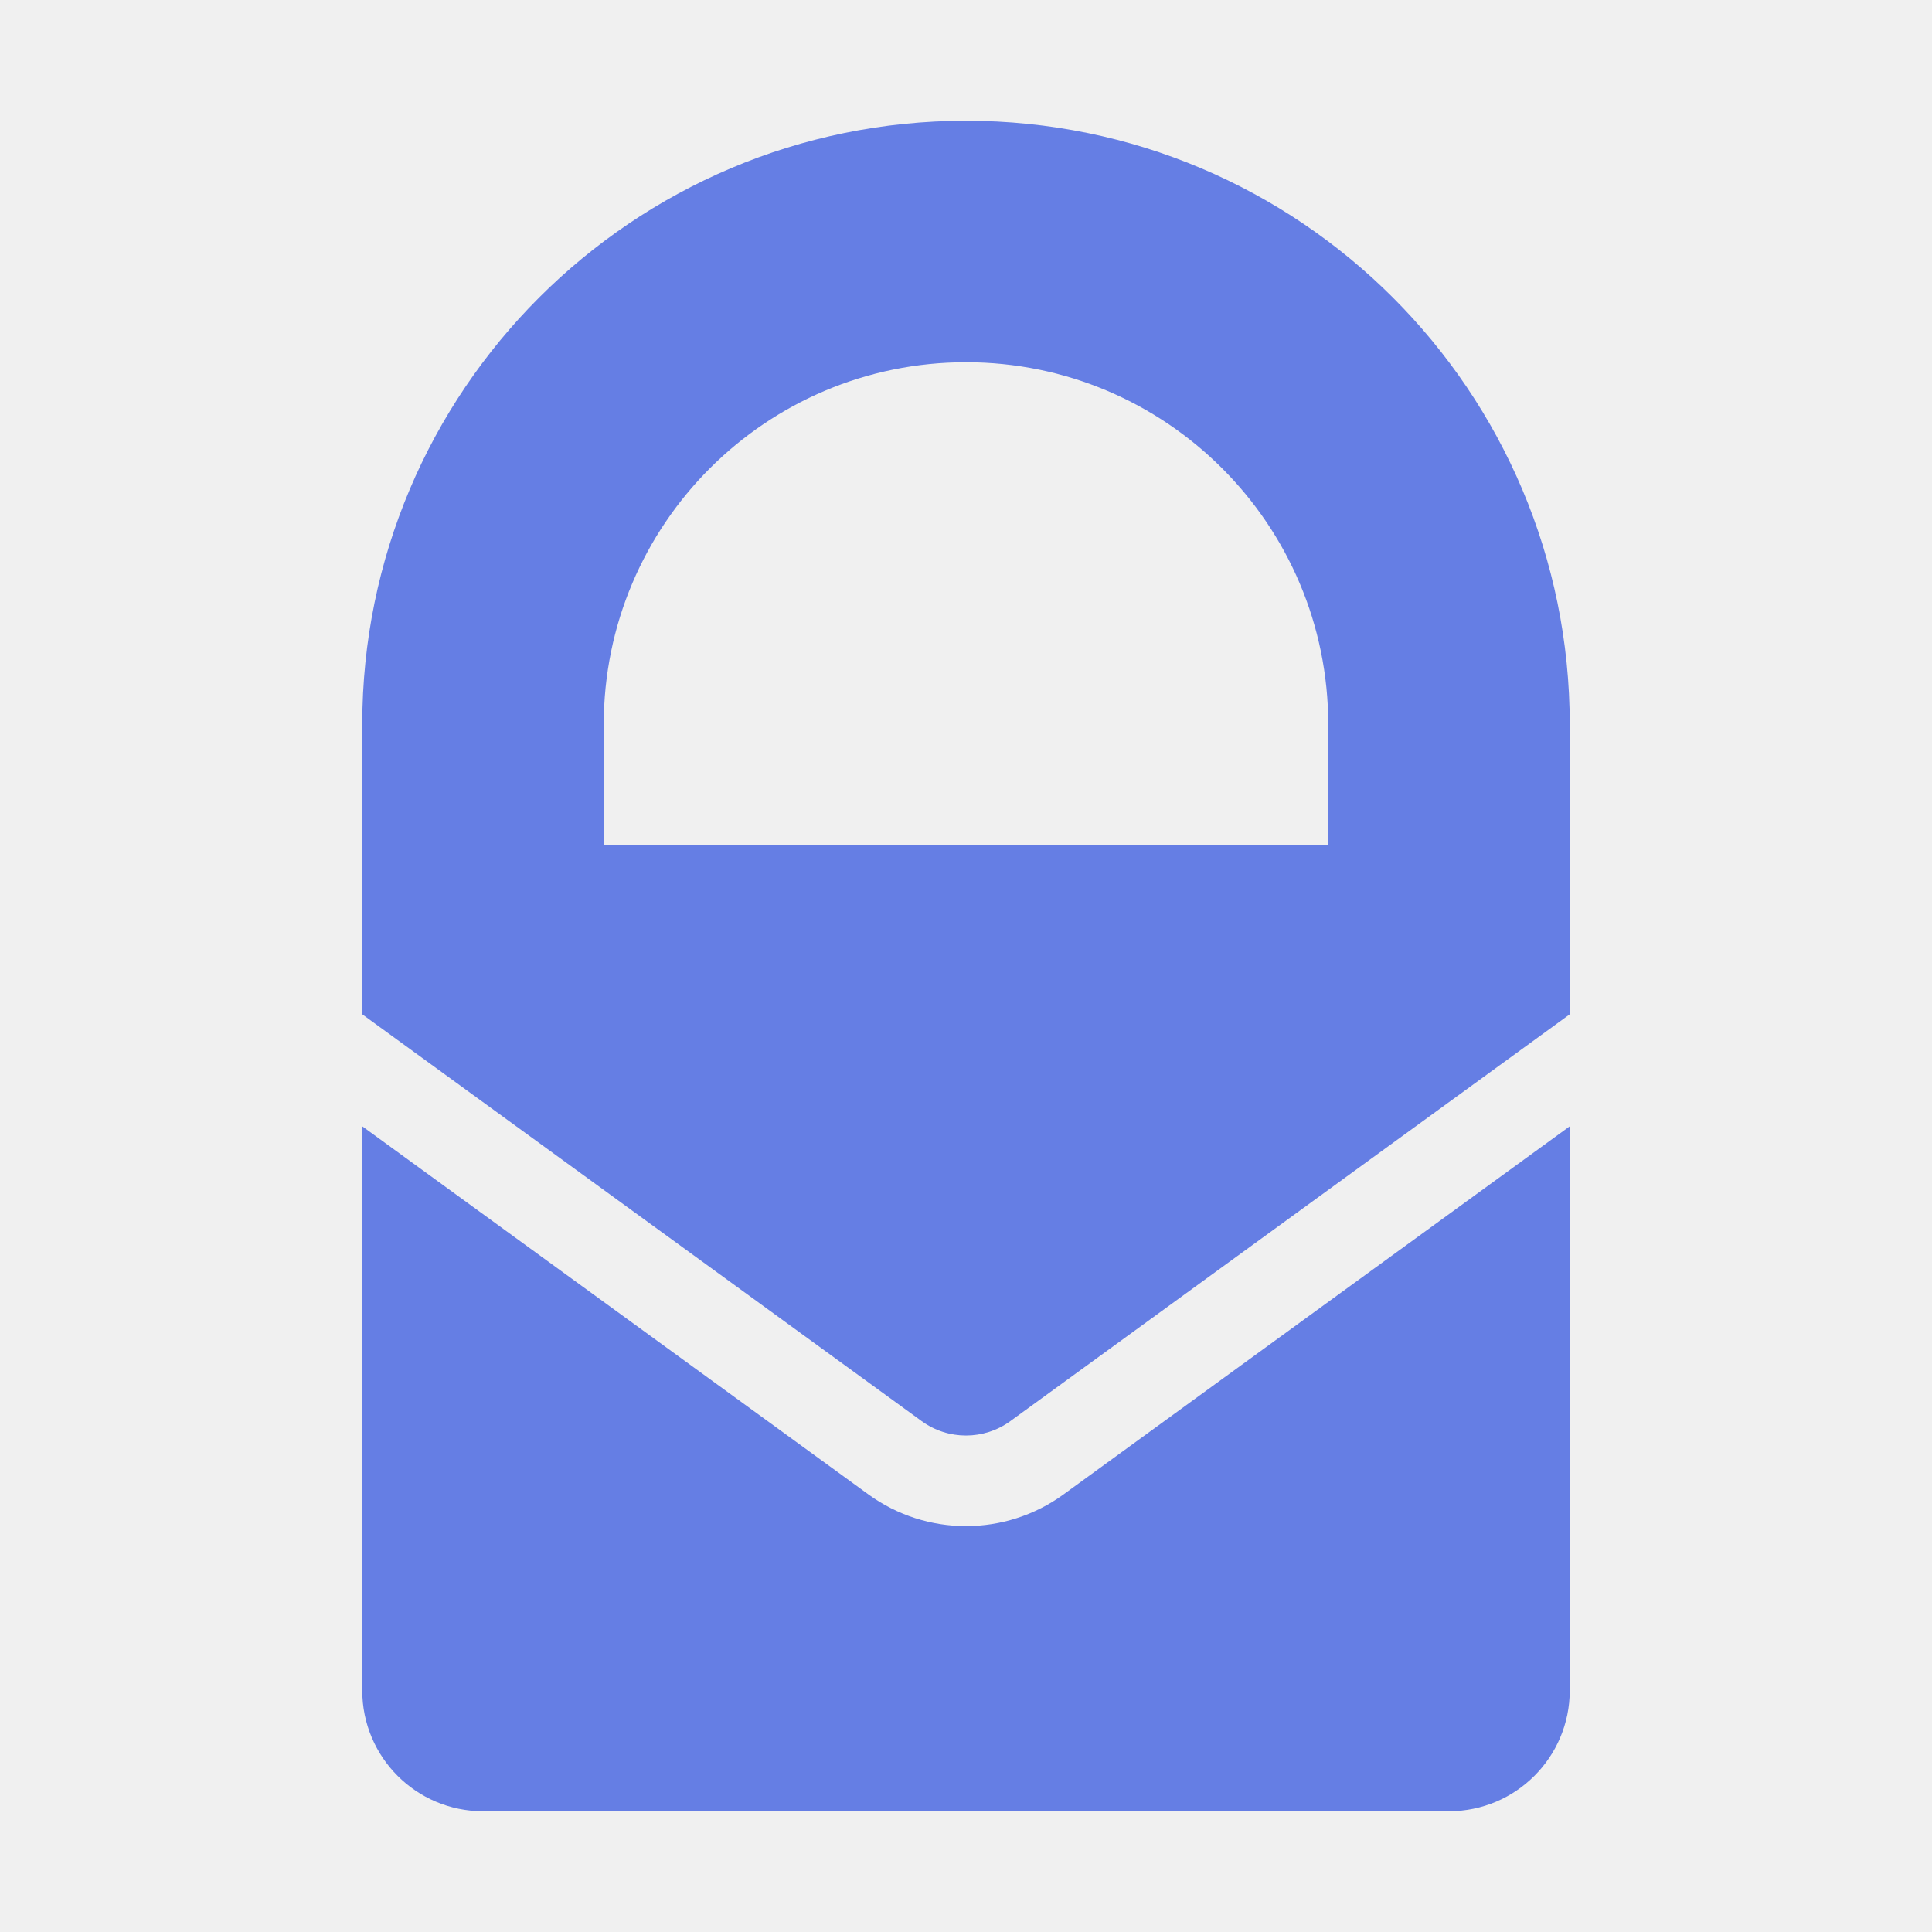
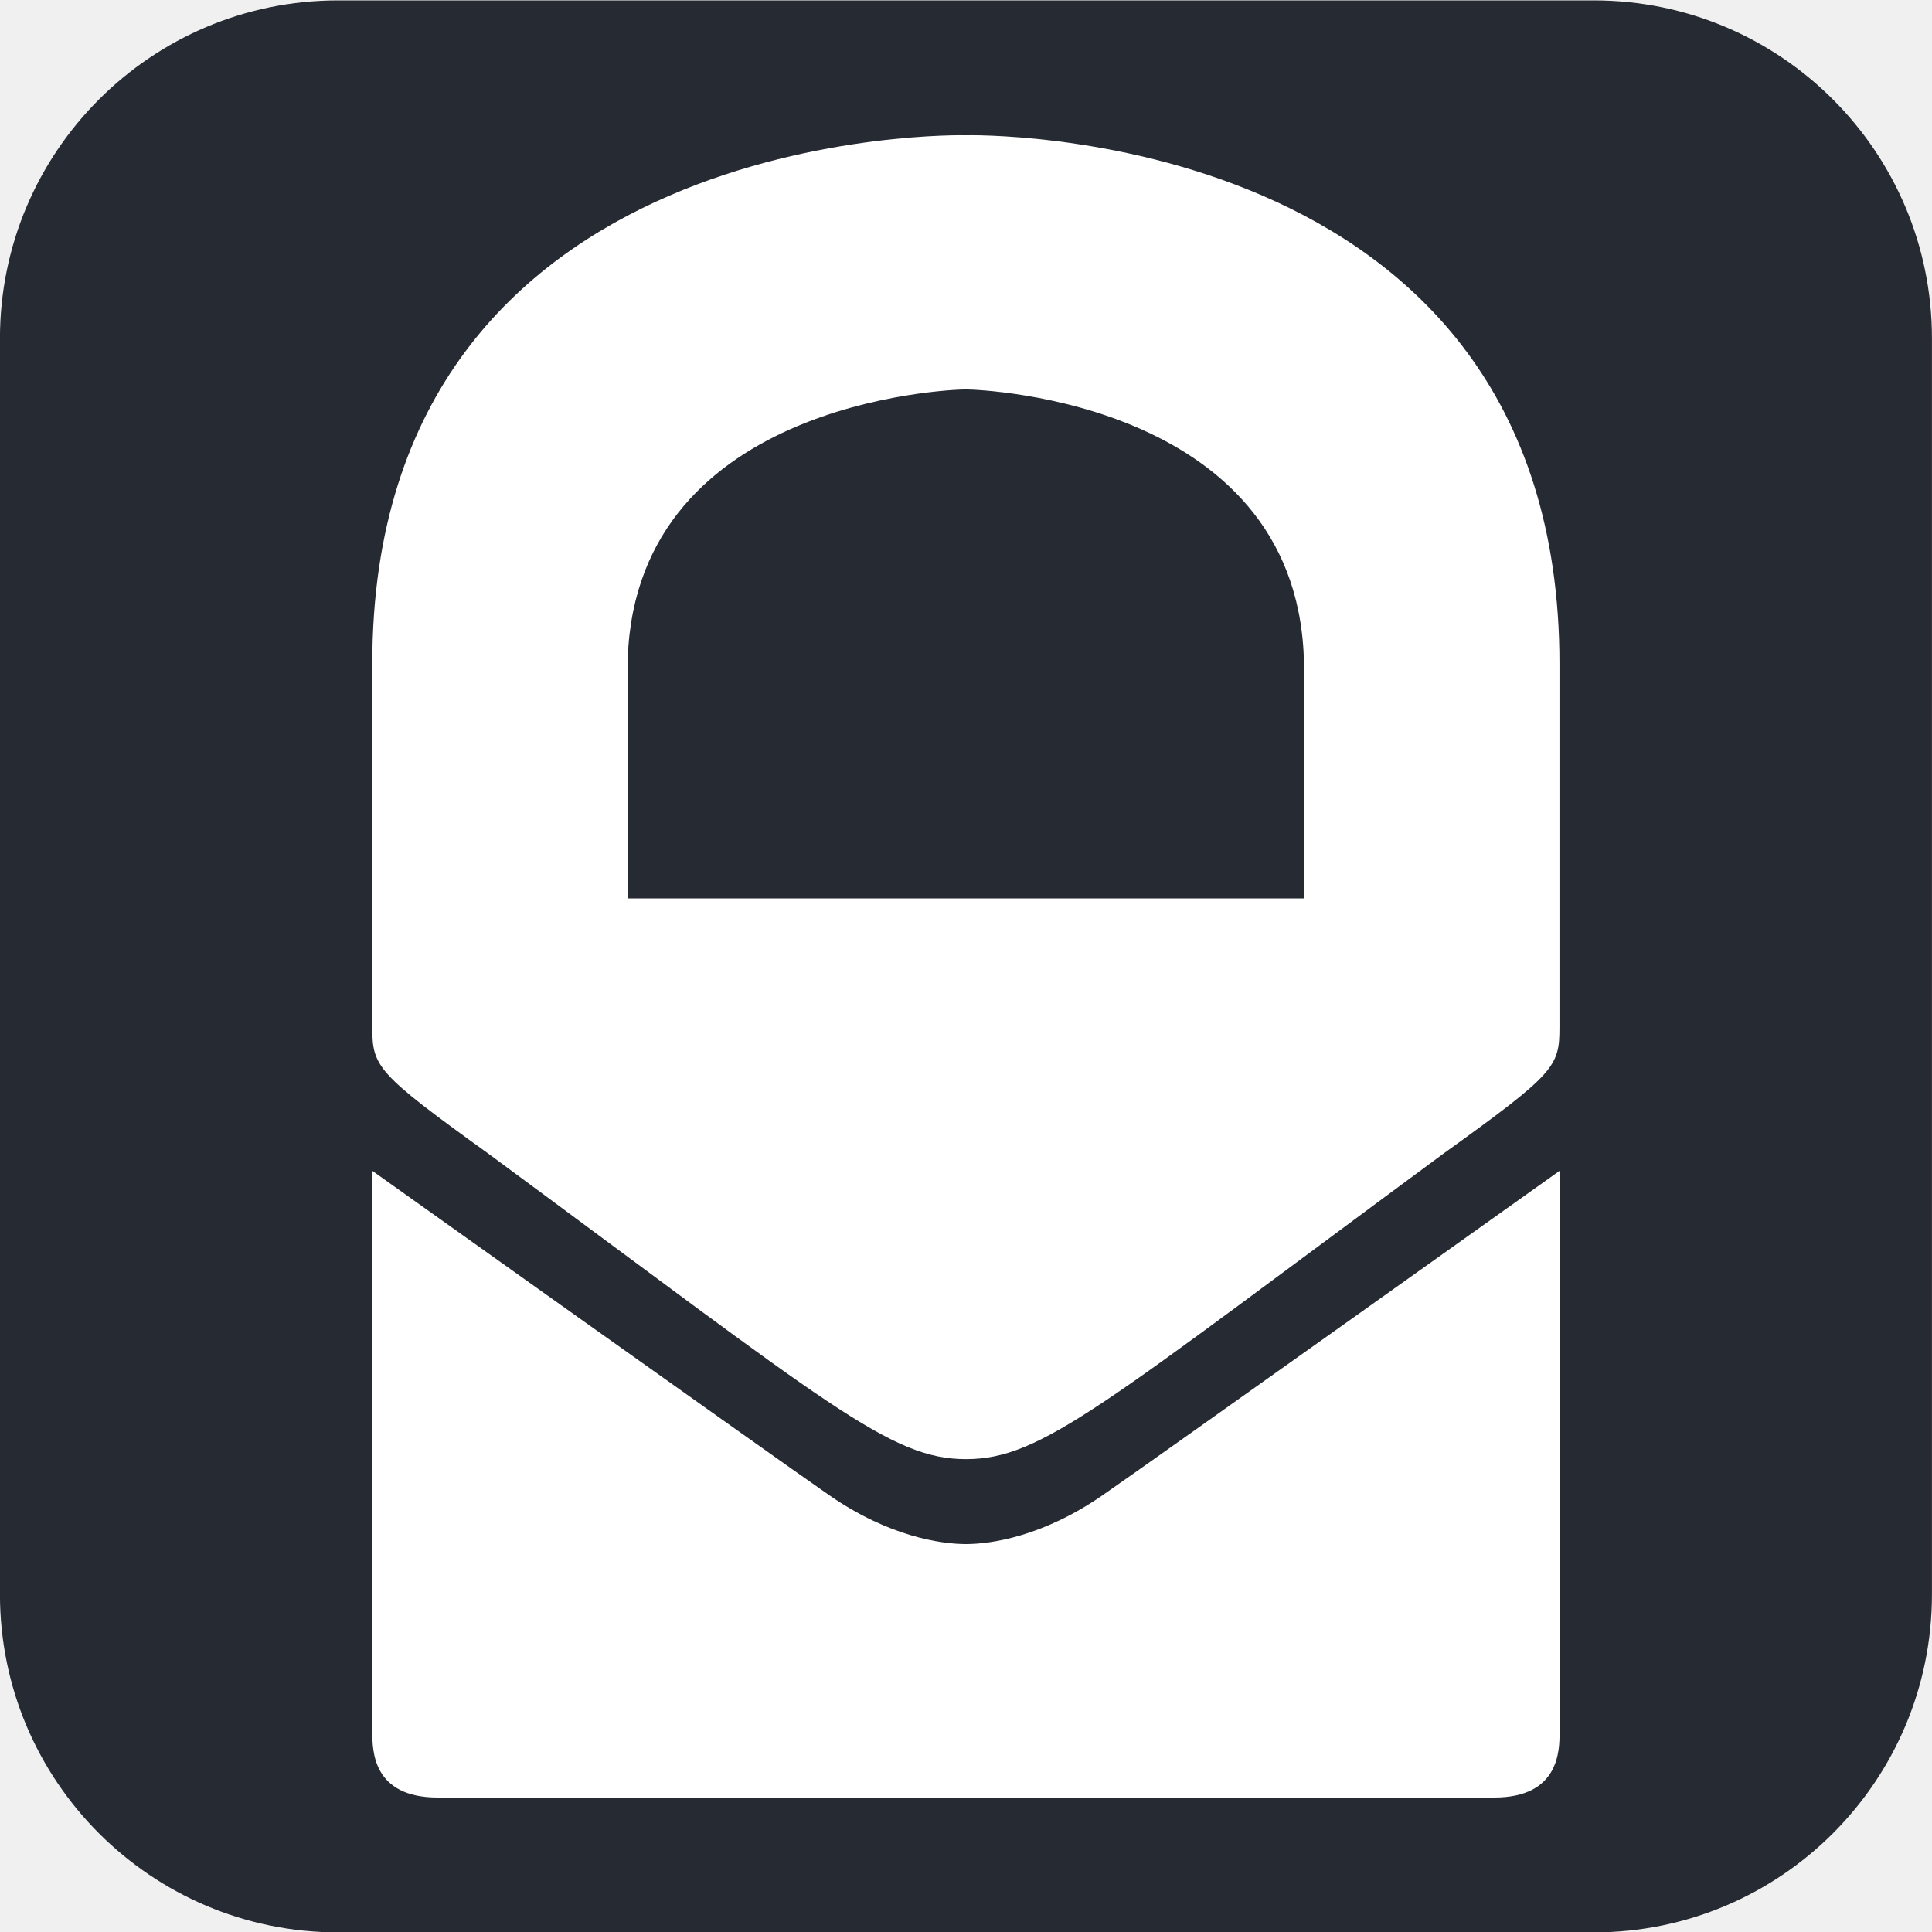
- <svg xmlns="http://www.w3.org/2000/svg" width="32" height="32" fill="none" viewBox="0 0 32 32">
-   <path fill="#657EE4" fill-rule="evenodd" d="M16 2C10.477 2 6 6.477 6 12v4.8l9.265 6.738a1.25 1.25 0 001.47 0L26 16.8V12c0-5.523-4.477-10-10-10zm6 10v2H10v-2a6 6 0 0112 0z" clip-rule="evenodd" />
-   <path fill="#657EE4" d="M26 18.655l-8.383 6.096a2.75 2.75 0 01-3.235 0L6 18.655V28a2 2 0 002 2h16a2 2 0 002-2v-9.345z" />
+ <svg xmlns="http://www.w3.org/2000/svg" id="Layer_1" data-name="Layer 1" viewBox="0 0 400 400">
+   <defs>
+     <style>.cls-1{fill:#262a33;}.cls-2{fill:#fff;}</style>
+   </defs>
+   <rect class="cls-1" x="-0.01" y="0.08" width="400" height="400" rx="70" />
+   <g id="Logo">
+     <g id="ProtonMail_Logo" data-name="ProtonMail Logo">
+       <path id="Bottom" class="cls-2" d="M200,319.68c-5.17,0-15.94-1.54-28.28-10.09s-94.63-67.18-94.63-67.18V358.63c0,3.69,0,13.53,13.52,13.53H309.37c13.52,0,13.52-9.84,13.52-13.53V242.41s-82.29,58.64-94.64,67.18S205.15,319.68,200,319.68Z" />
+       <path id="Top" class="cls-2" d="M200,28S77.08,24.94,77.08,137.4v75.22c0,8.23.86,9.54,24,26.21C171.83,291,184.28,302.1,200,302.1s28.15-11.07,98.87-63.27c23.18-16.67,24-18,24-26.17V137.4C322.89,24.94,200,28,200,28ZM270,186H129.93V138.63c0-55.31,66.37-58,70-58s70.06,2.71,70.06,58Z" />
+     </g>
+   </g>
</svg>
